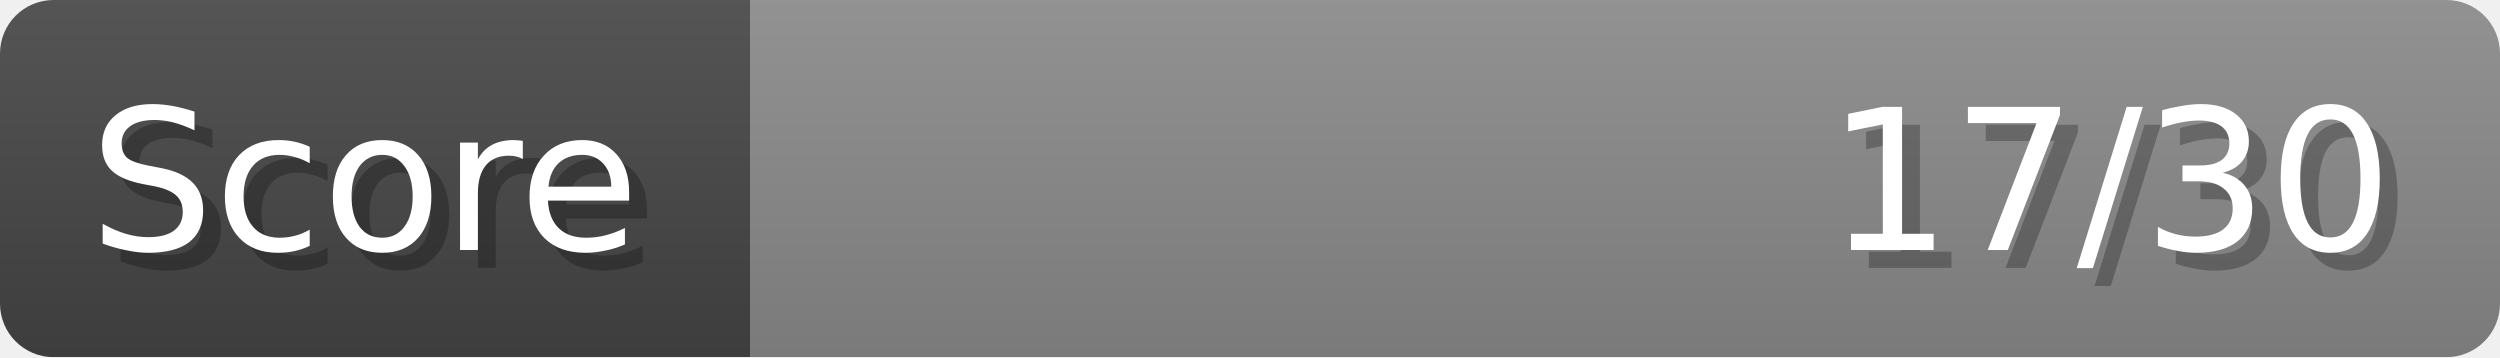
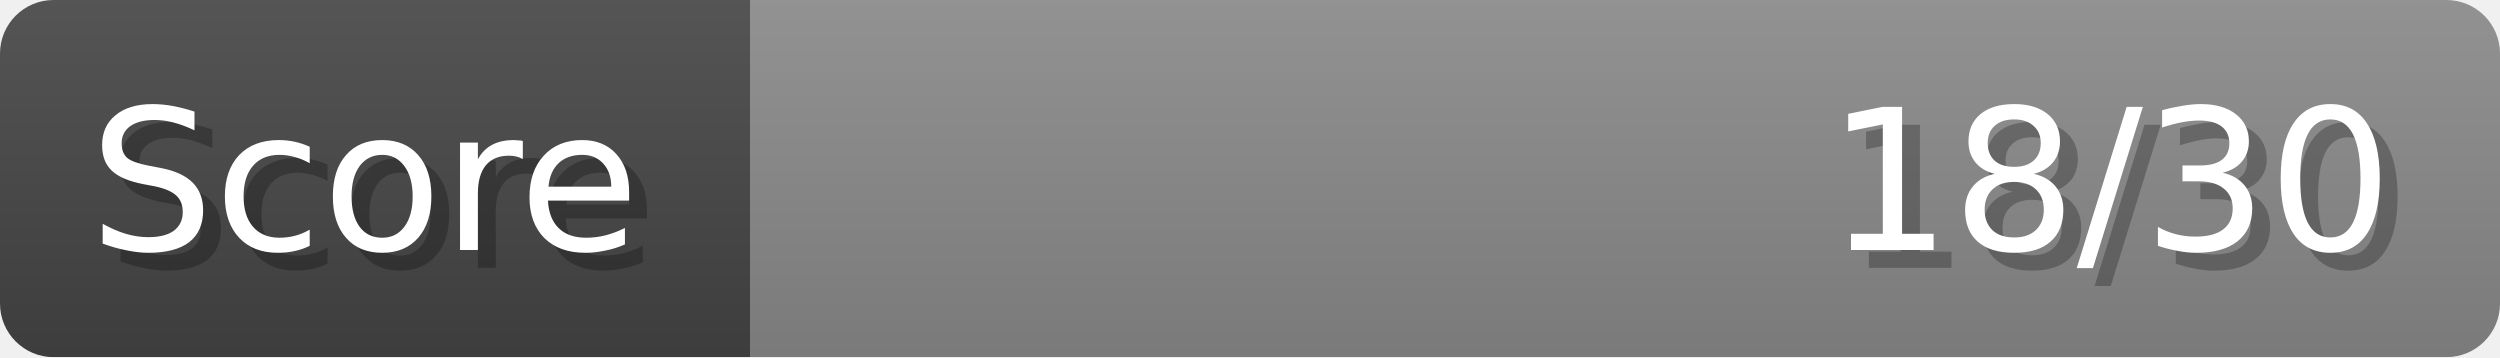
- <svg xmlns="http://www.w3.org/2000/svg" width="140px" height="20px" role="img" aria-label="Score: 17/30">
+ <svg xmlns="http://www.w3.org/2000/svg" width="140px" height="20px" role="img" aria-label="Score: 18/30">
  <linearGradient id="a" x2="0" y2="100%">
    <stop offset="0" stop-opacity=".1" stop-color="#EEE" />
    <stop offset="1" stop-opacity=".1" />
  </linearGradient>
  <mask id="m">
    <rect width="100%" height="100%" rx="3" fill="#FFF" />
  </mask>
  <g mask="url(#m)">
    <rect x="0" y="0" width="42" height="20" fill="#444" />
    <svg x="42" y="0" width="98" height="20">
      <rect width="100%" height="100%" fill="#888888" />
      <rect width="0%" height="100%" fill="#33CC11" transform="">
-         <animate attributeName="width" begin="0.5s" dur="600ms" from="0%" to="56%" repeatCount="1" fill="freeze" calcMode="spline" keyTimes="0; 1" keySplines="0.3, 0.61, 0.355, 1" />
+         <animate attributeName="width" begin="0.5s" dur="600ms" from="0%" to="60%" repeatCount="1" fill="freeze" calcMode="spline" keyTimes="0; 1" keySplines="0.3, 0.61, 0.355, 1" />
      </rect>
    </svg>
    <rect width="140" height="20" fill="url(#a)" />
  </g>
  <g aria-hidden="true" font-size="11" font-family="Verdana, DejaVu Sans, sans-serif" fill="#FFFFFF">
    <text x="6" y="15" fill="#000" opacity="0.25">Score</text>
    <text x="5" y="14">Score</text>
-     <text x="135" y="15" fill="#000" opacity="0.25" text-anchor="end">17/30</text>
-     <text x="134" y="14" text-anchor="end">17/30</text>
+     <text x="135" y="15" fill="#000" opacity="0.25" text-anchor="end">18/30</text>
+     <text x="134" y="14" text-anchor="end">18/30</text>
  </g>
</svg>
